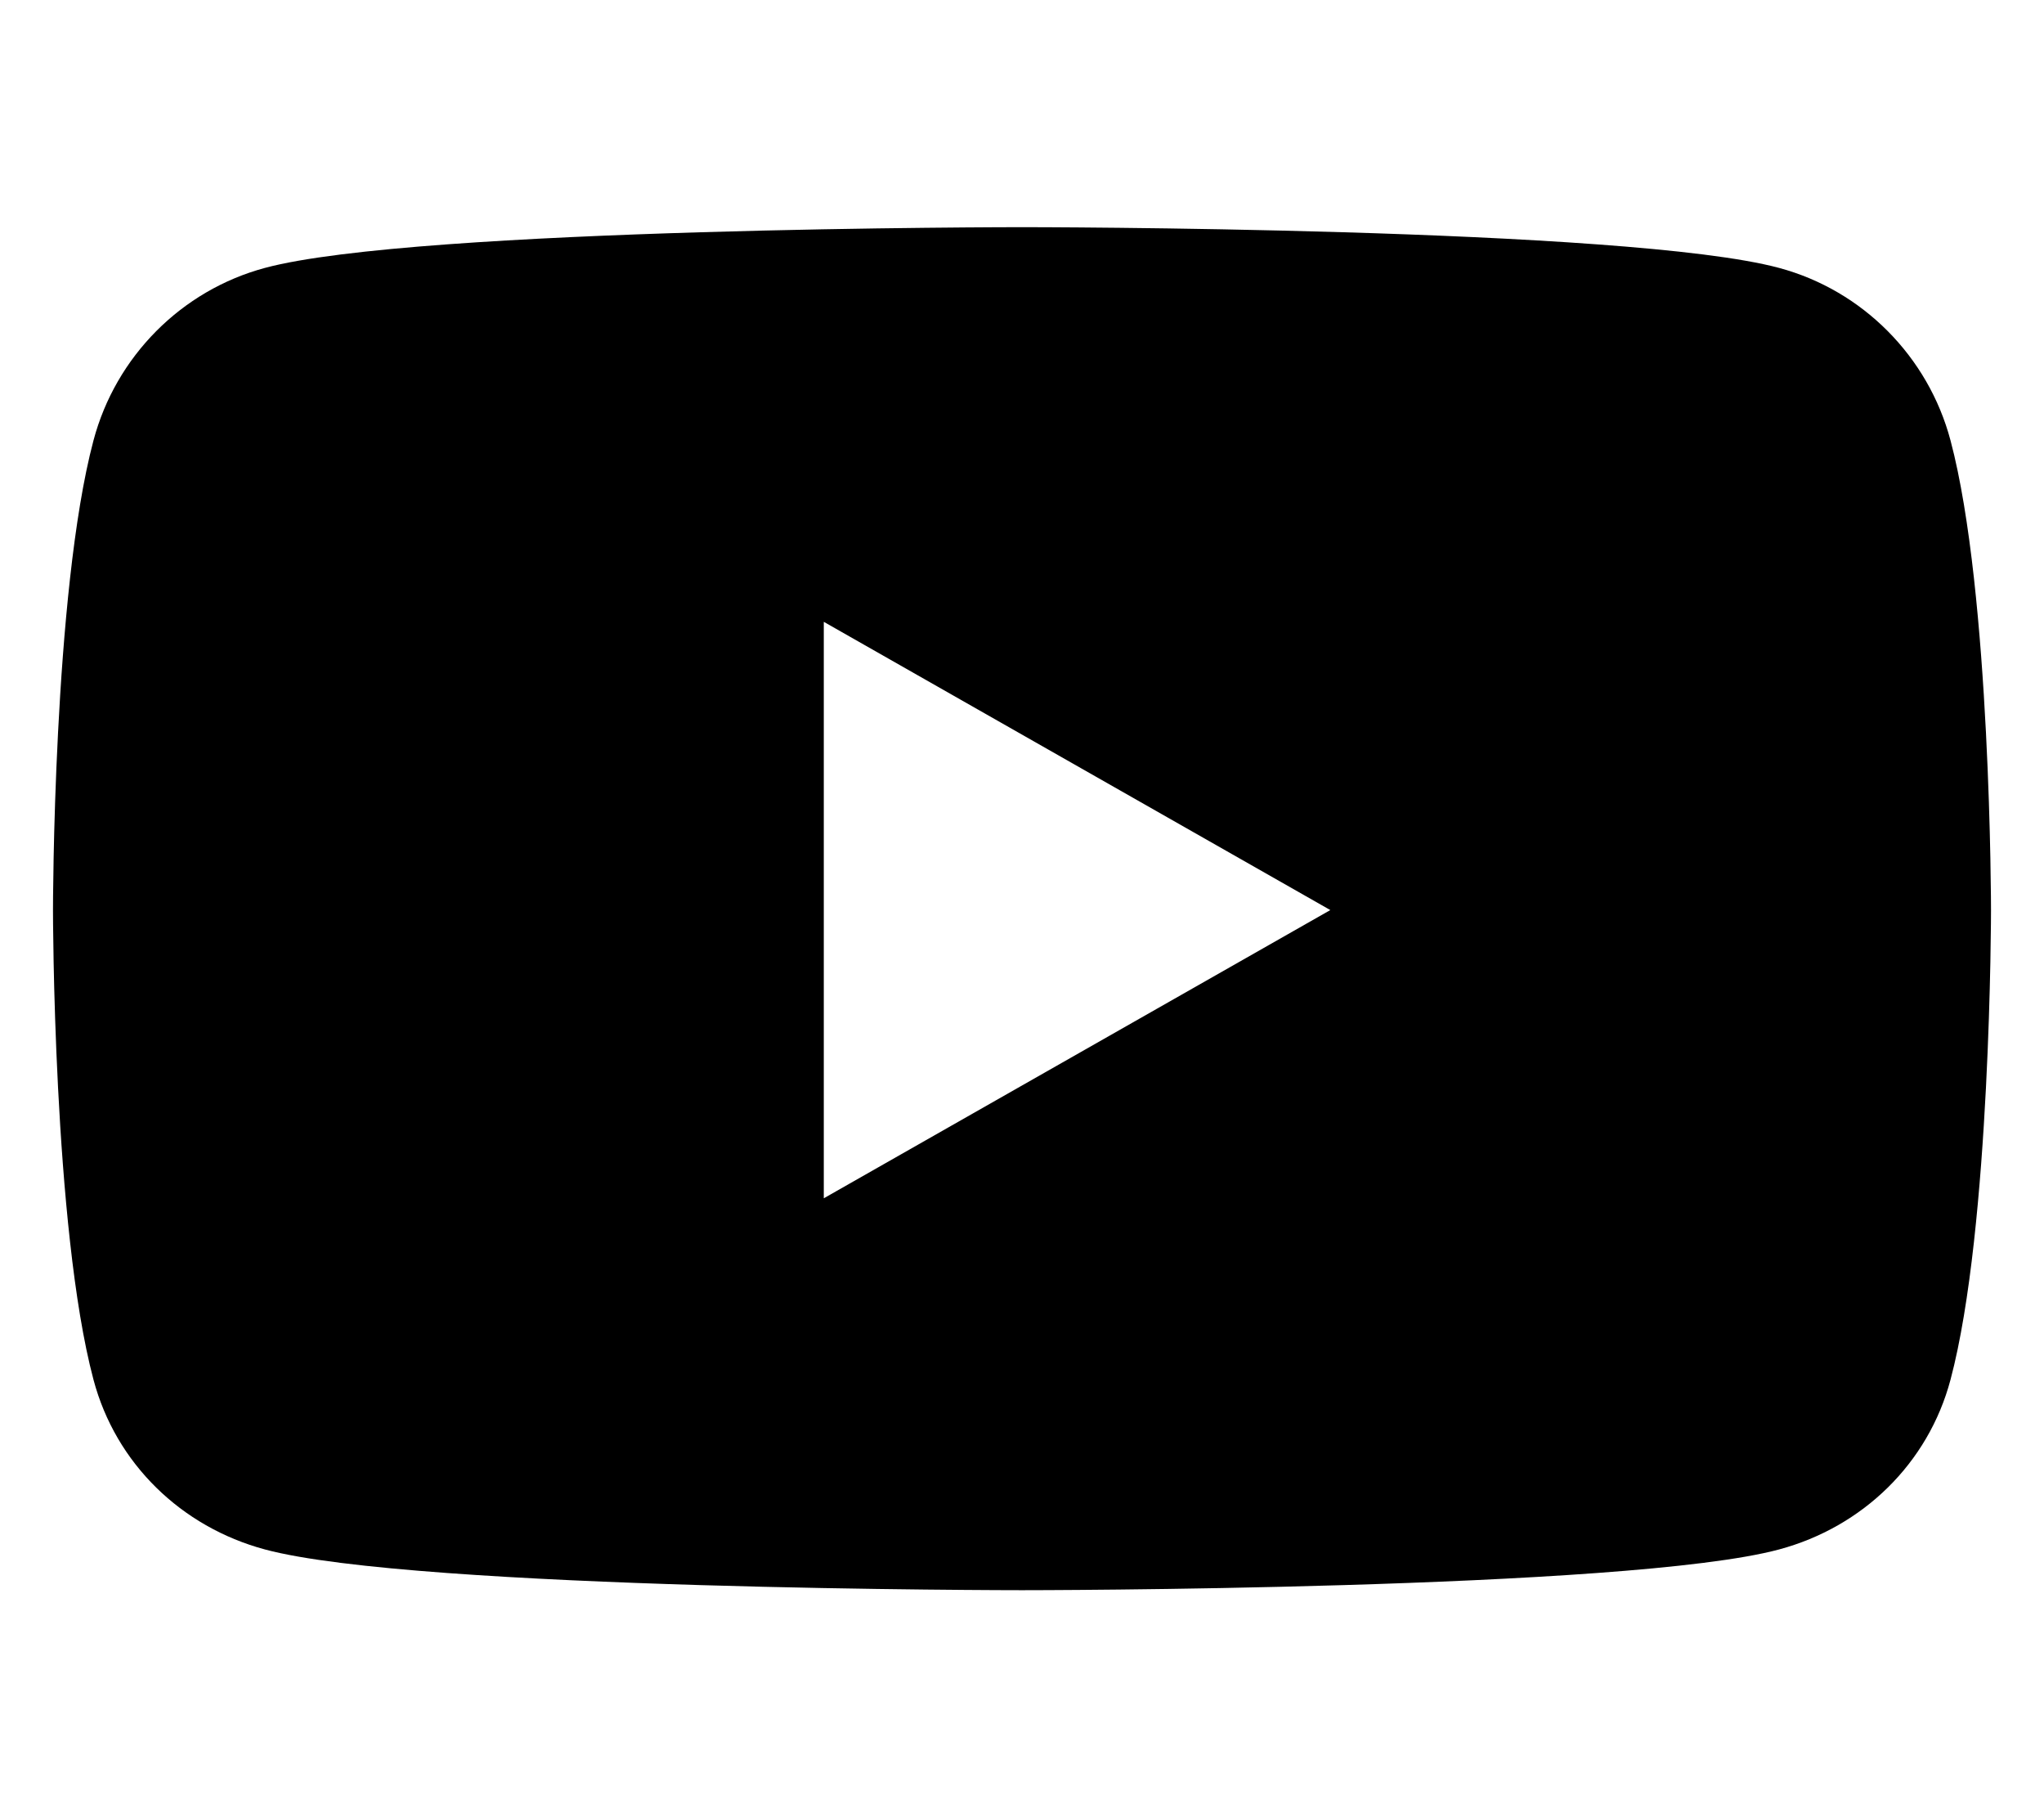
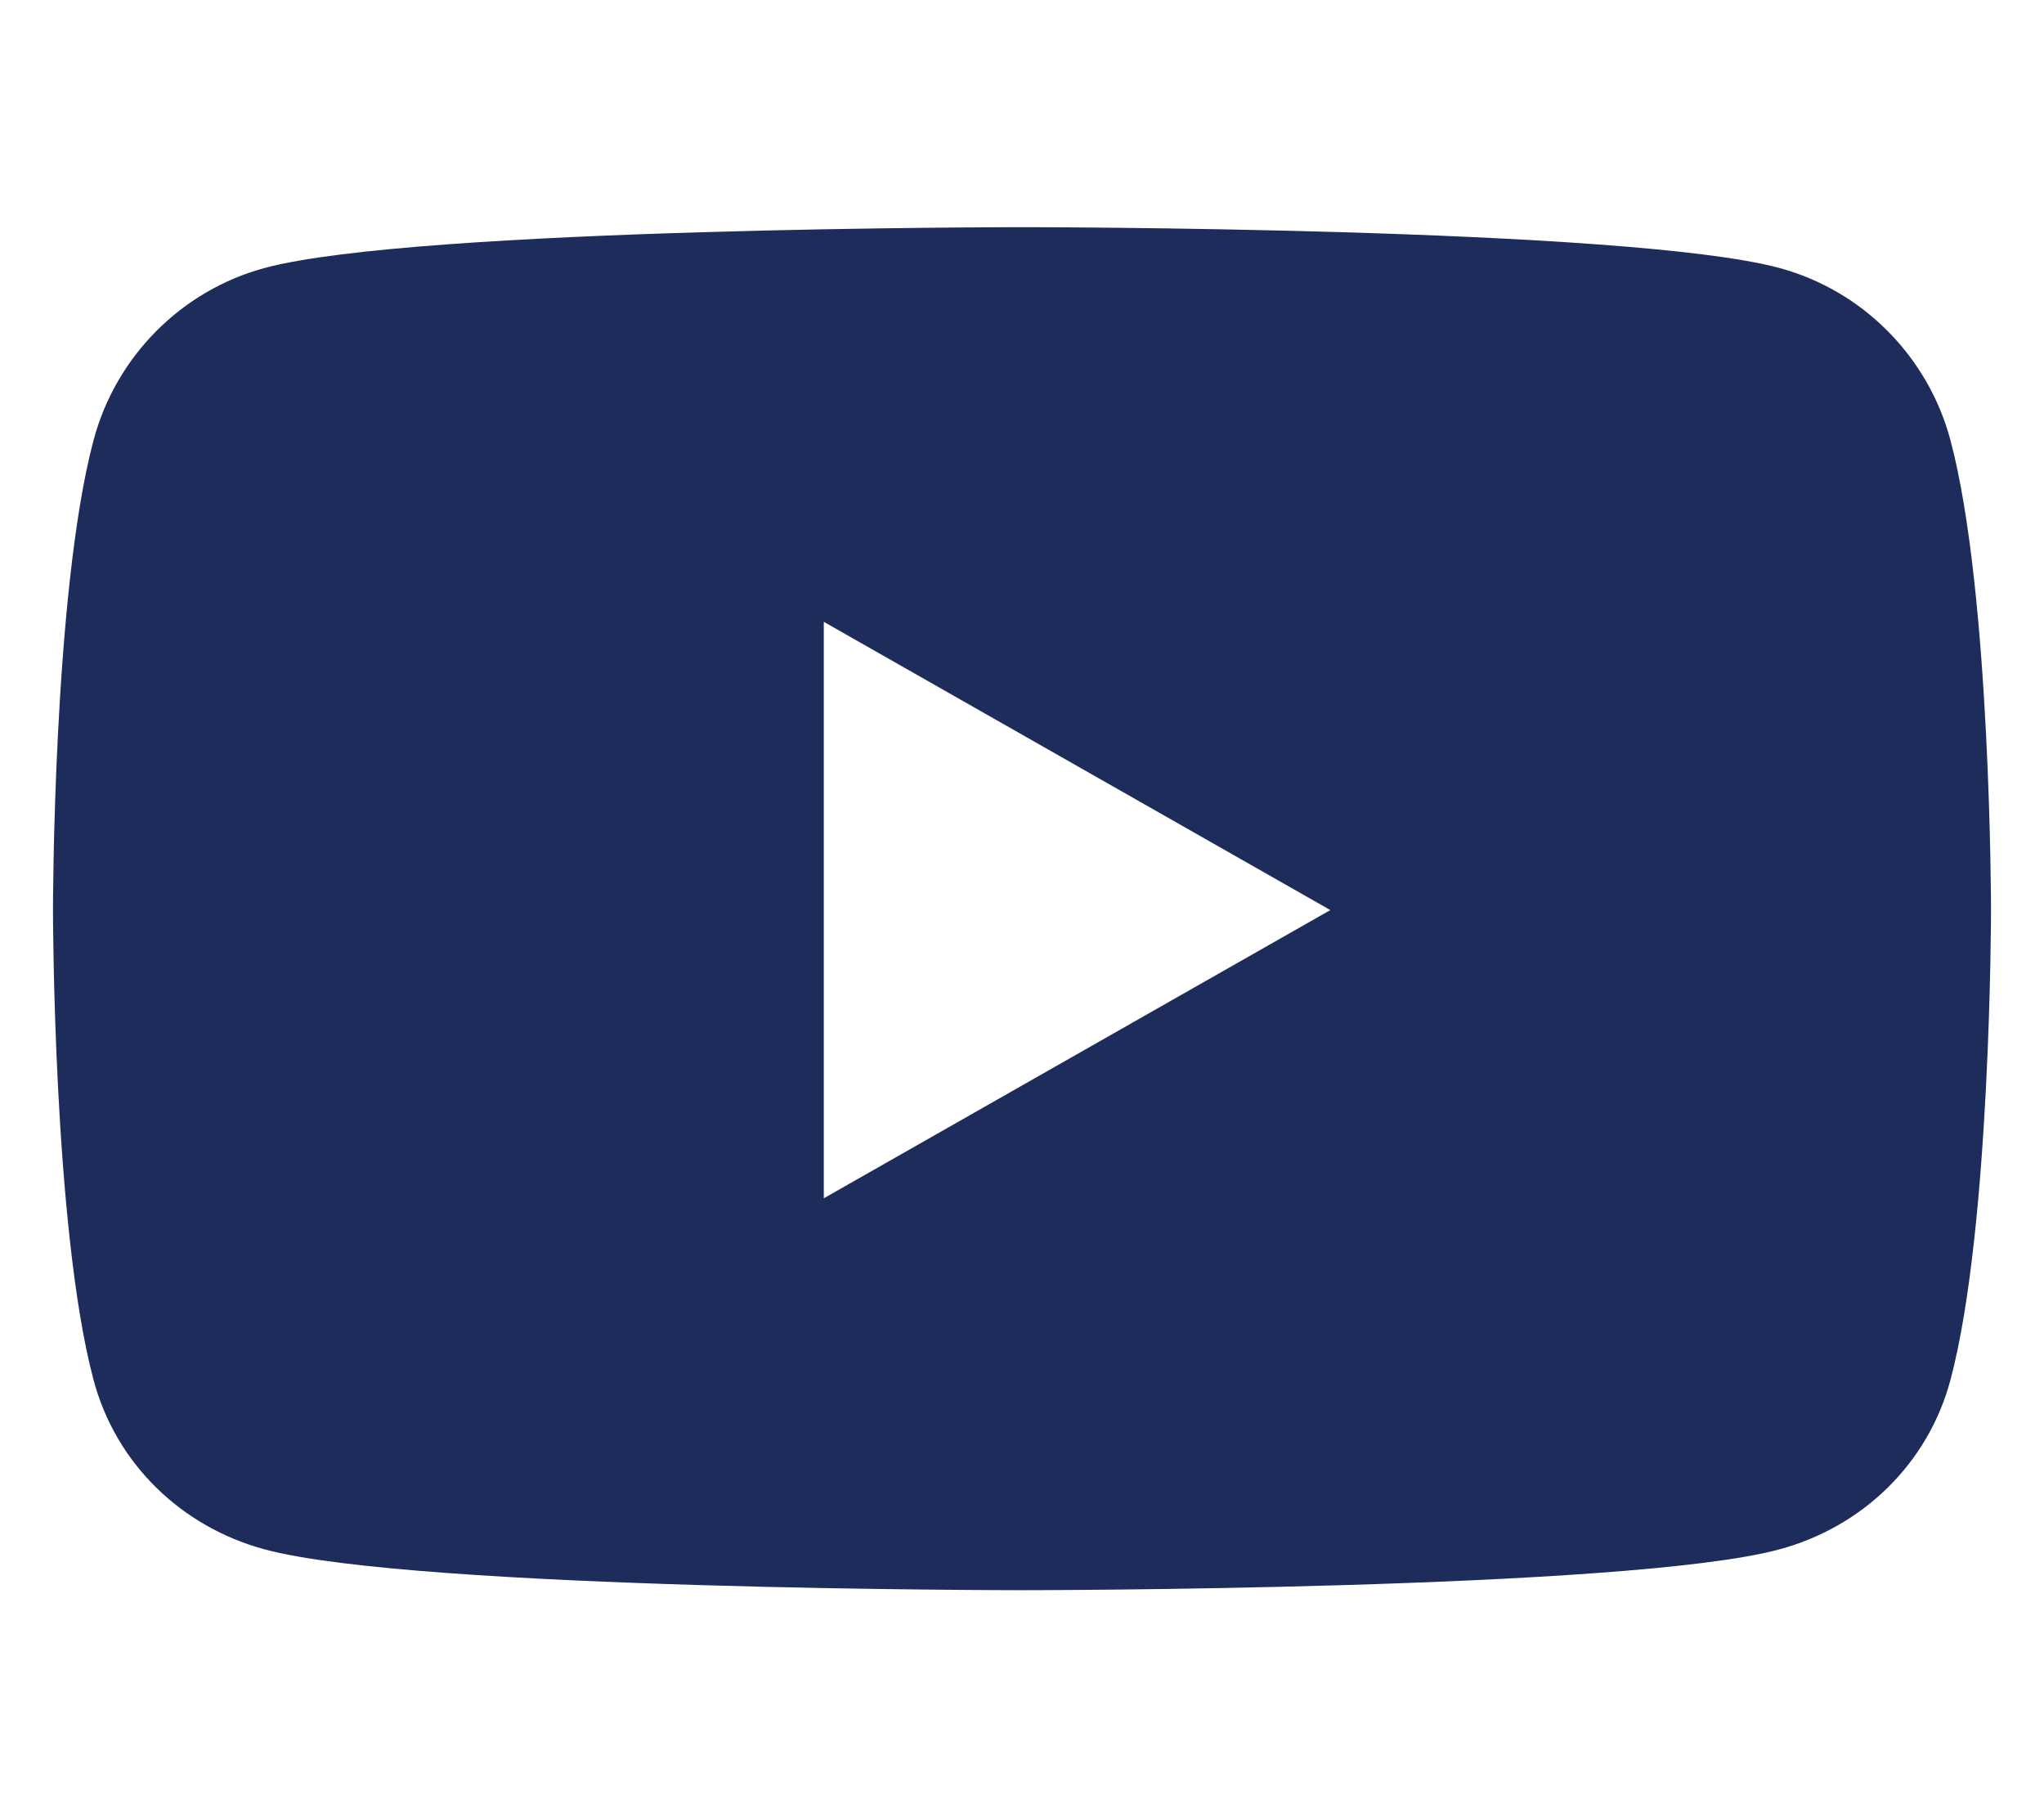
<svg xmlns="http://www.w3.org/2000/svg" aria-hidden="true" focusable="false" data-prefix="fab" data-icon="youtube" class="svg-inline--fa fa-youtube fa-w-18" role="img" viewBox="0 0 576 512">
-   <path fill="currentColor" d="M549.655 124.083c-6.281-23.65-24.787-42.276-48.284-48.597C458.781 64 288 64 288 64S117.22 64 74.629 75.486c-23.497 6.322-42.003 24.947-48.284 48.597-11.412 42.867-11.412 132.305-11.412 132.305s0 89.438 11.412 132.305c6.281 23.65 24.787 41.5 48.284 47.821C117.22 448 288 448 288 448s170.78 0 213.371-11.486c23.497-6.321 42.003-24.171 48.284-47.821 11.412-42.867 11.412-132.305 11.412-132.305s0-89.438-11.412-132.305zm-317.51 213.508V175.185l142.739 81.205-142.739 81.201z" />
+   <path fill="#1E2C5B" d="M549.655 124.083c-6.281-23.65-24.787-42.276-48.284-48.597C458.781 64 288 64 288 64S117.22 64 74.629 75.486c-23.497 6.322-42.003 24.947-48.284 48.597-11.412 42.867-11.412 132.305-11.412 132.305s0 89.438 11.412 132.305c6.281 23.65 24.787 41.5 48.284 47.821C117.22 448 288 448 288 448s170.78 0 213.371-11.486c23.497-6.321 42.003-24.171 48.284-47.821 11.412-42.867 11.412-132.305 11.412-132.305s0-89.438-11.412-132.305zm-317.51 213.508V175.185l142.739 81.205-142.739 81.201z" />
</svg>
